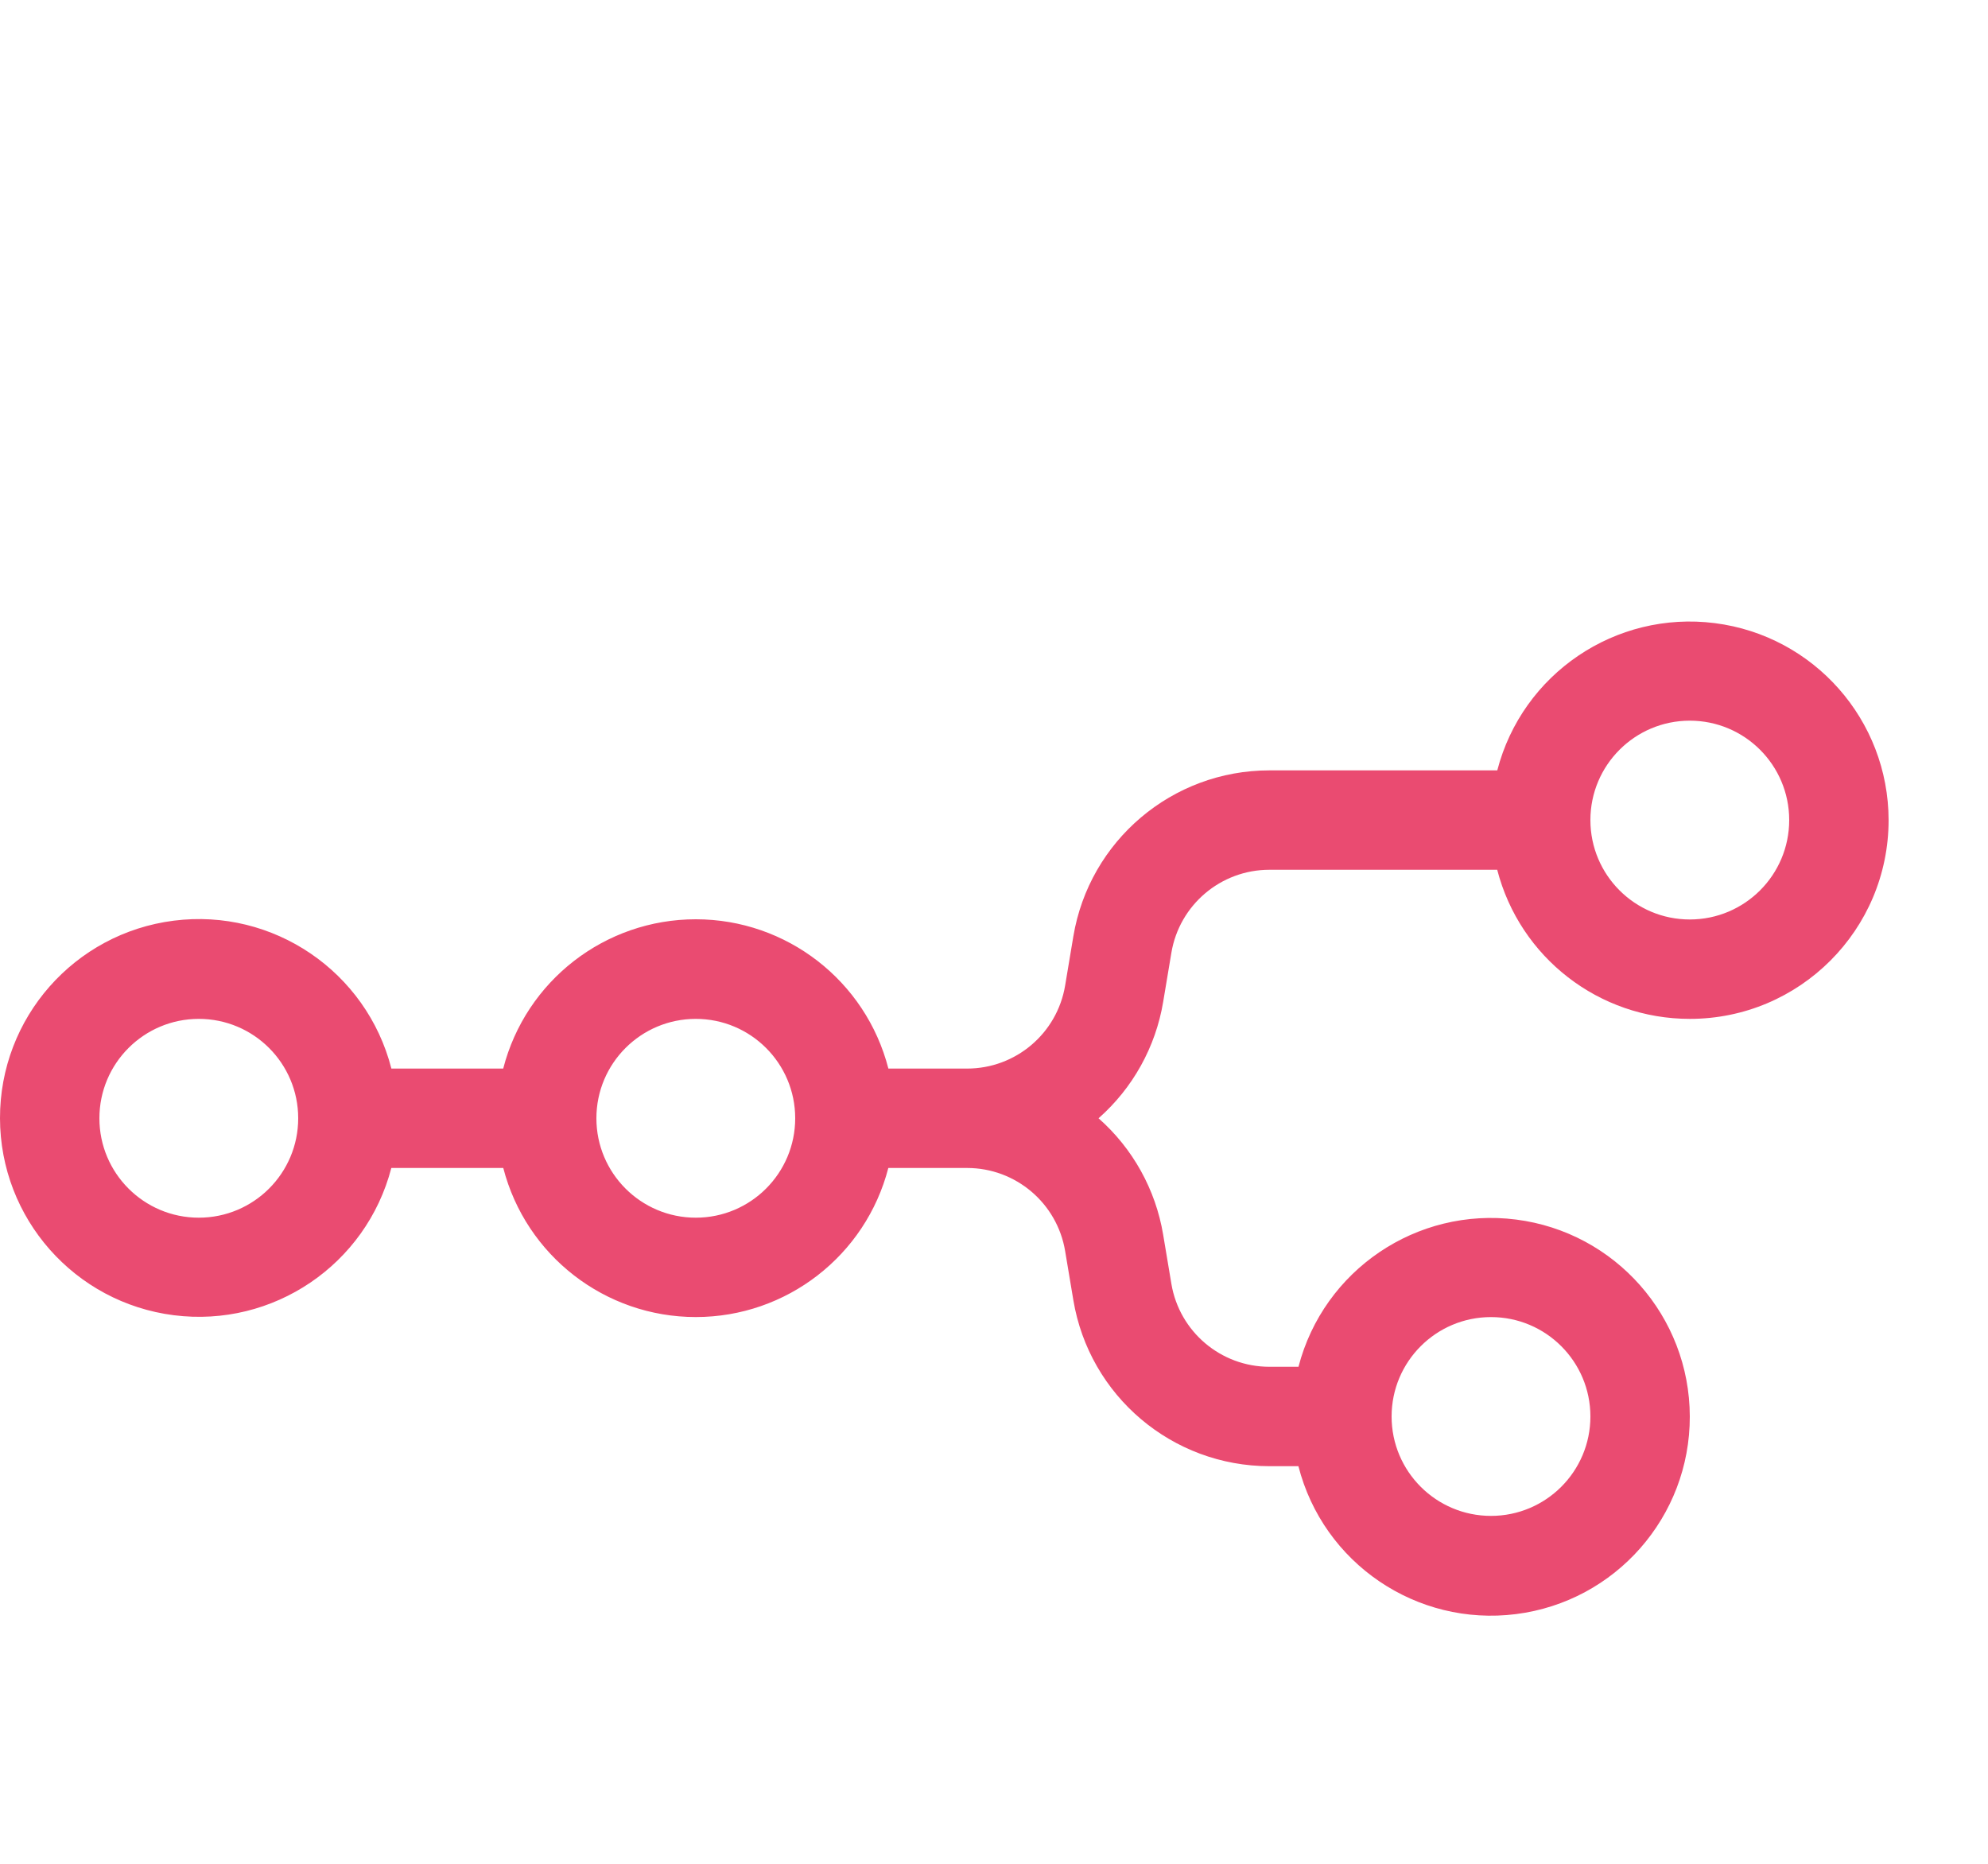
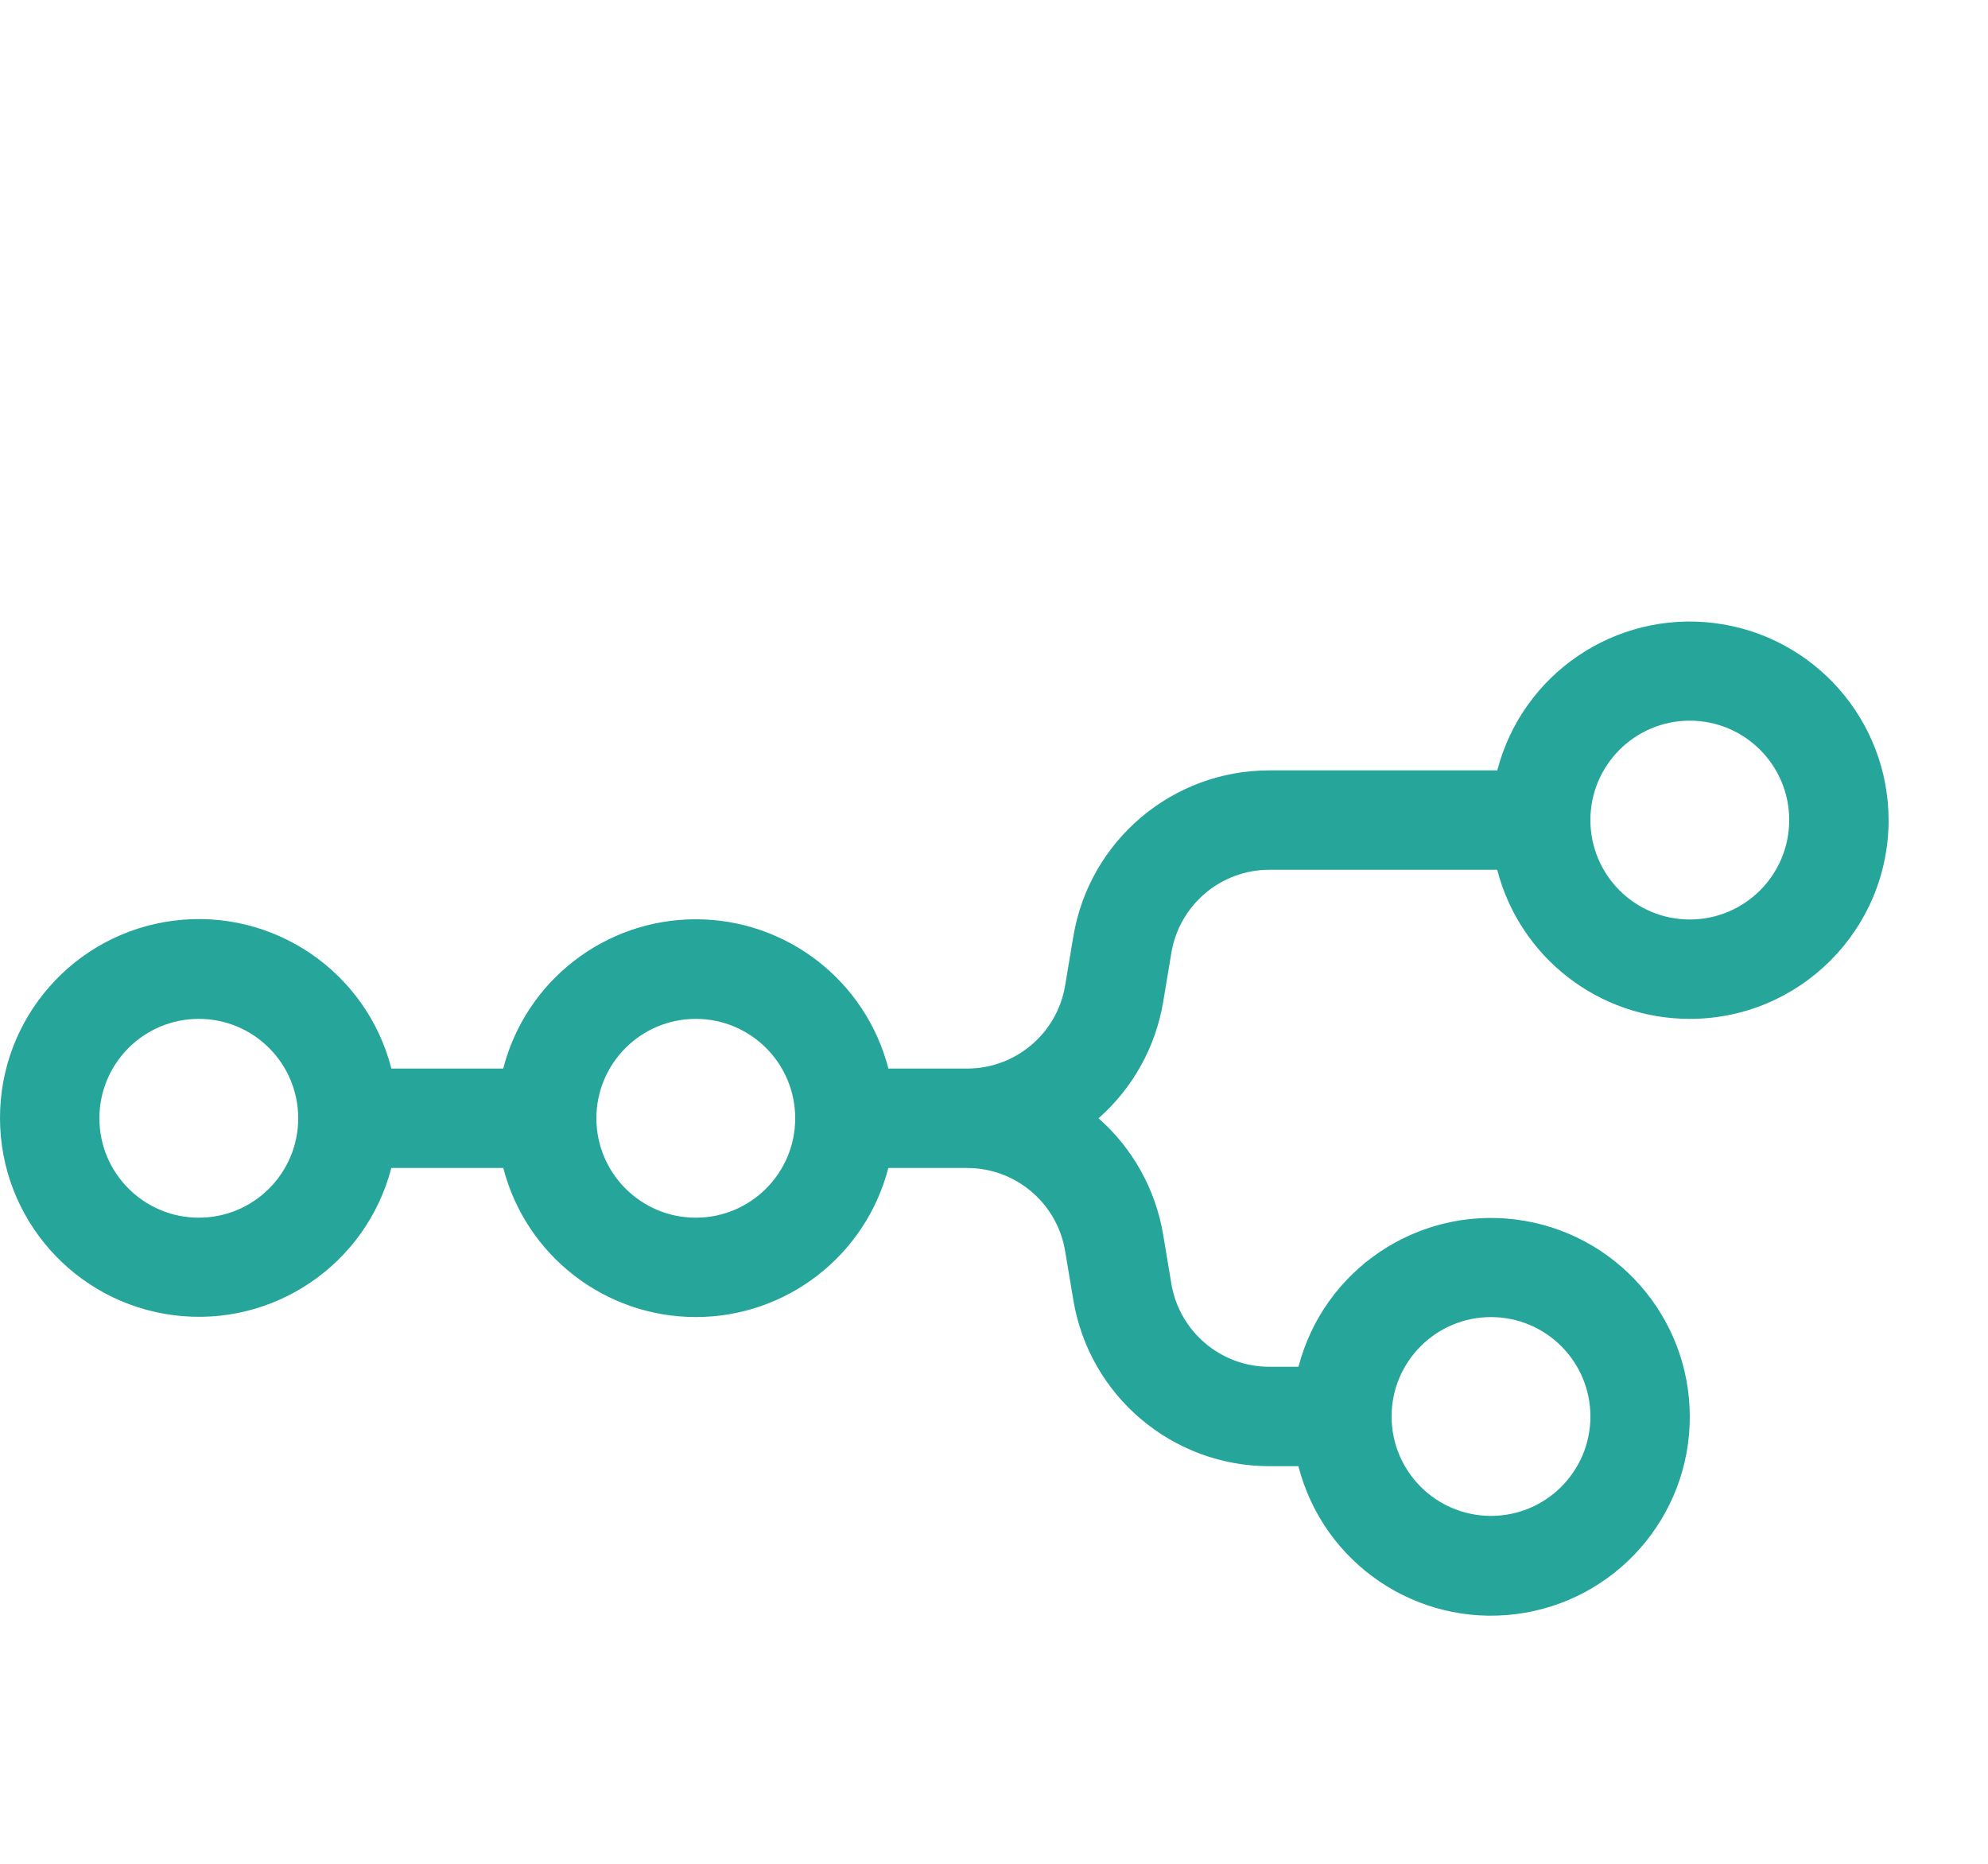
<svg xmlns="http://www.w3.org/2000/svg" width="32" height="30">
-   <path fill="#EA4B71" fill-rule="evenodd" clip-rule="evenodd" transform="translate(0, 10)" d="M27.2 6.4A3.2 3.2 0 0 1 24.1 4h-3.667a1.6 1.6 0 0 0-1.578 1.337l-.132.79A3.2 3.2 0 0 1 17.683 8a3.2 3.2 0 0 1 1.04 1.874l.132.789A1.6 1.6 0 0 0 20.433 12h.468a3.201 3.201 0 0 1 6.299.8 3.2 3.2 0 0 1-6.3.8h-.467a3.2 3.2 0 0 1-3.156-2.674l-.132-.789A1.6 1.6 0 0 0 15.567 8.8h-1.268a3.201 3.201 0 0 1-6.198 0H6.299A3.201 3.201 0 0 1 0 8a3.2 3.2 0 0 1 6.3-.8h1.8a3.201 3.201 0 0 1 6.2 0h1.267a1.6 1.6 0 0 0 1.578-1.337l.132-.79A3.2 3.2 0 0 1 20.433 2.4h3.668a3.201 3.201 0 0 1 6.299.8 3.2 3.2 0 0 1-3.2 3.2m0-1.6a1.6 1.6 0 1 0 0-3.2 1.6 1.6 0 0 0 0 3.2m-24 4.8a1.6 1.6 0 1 0 0-3.2 1.6 1.6 0 0 0 0 3.2M12.8 8a1.6 1.6 0 1 1-3.2 0 1.6 1.6 0 0 1 3.2 0m12.8 4.8a1.6 1.6 0 1 1-3.2 0 1.6 1.6 0 0 1 3.2 0" />
+   <path fill="#26A69A" fill-rule="evenodd" clip-rule="evenodd" transform="translate(0, 10)" d="M27.2 6.4A3.2 3.2 0 0 1 24.1 4h-3.667a1.6 1.6 0 0 0-1.578 1.337l-.132.79A3.2 3.2 0 0 1 17.683 8a3.2 3.2 0 0 1 1.04 1.874l.132.789A1.6 1.6 0 0 0 20.433 12h.468a3.201 3.201 0 0 1 6.299.8 3.2 3.2 0 0 1-6.3.8h-.467a3.2 3.2 0 0 1-3.156-2.674l-.132-.789A1.6 1.6 0 0 0 15.567 8.8h-1.268a3.201 3.201 0 0 1-6.198 0H6.299A3.201 3.201 0 0 1 0 8a3.2 3.2 0 0 1 6.3-.8h1.8a3.201 3.201 0 0 1 6.2 0h1.267a1.6 1.6 0 0 0 1.578-1.337l.132-.79A3.2 3.2 0 0 1 20.433 2.4h3.668a3.201 3.201 0 0 1 6.299.8 3.2 3.2 0 0 1-3.2 3.2m0-1.6a1.6 1.6 0 1 0 0-3.2 1.6 1.6 0 0 0 0 3.2m-24 4.8a1.6 1.6 0 1 0 0-3.2 1.6 1.6 0 0 0 0 3.2M12.8 8a1.6 1.6 0 1 1-3.2 0 1.6 1.6 0 0 1 3.2 0m12.8 4.8a1.6 1.6 0 1 1-3.2 0 1.6 1.6 0 0 1 3.2 0" />
</svg>
